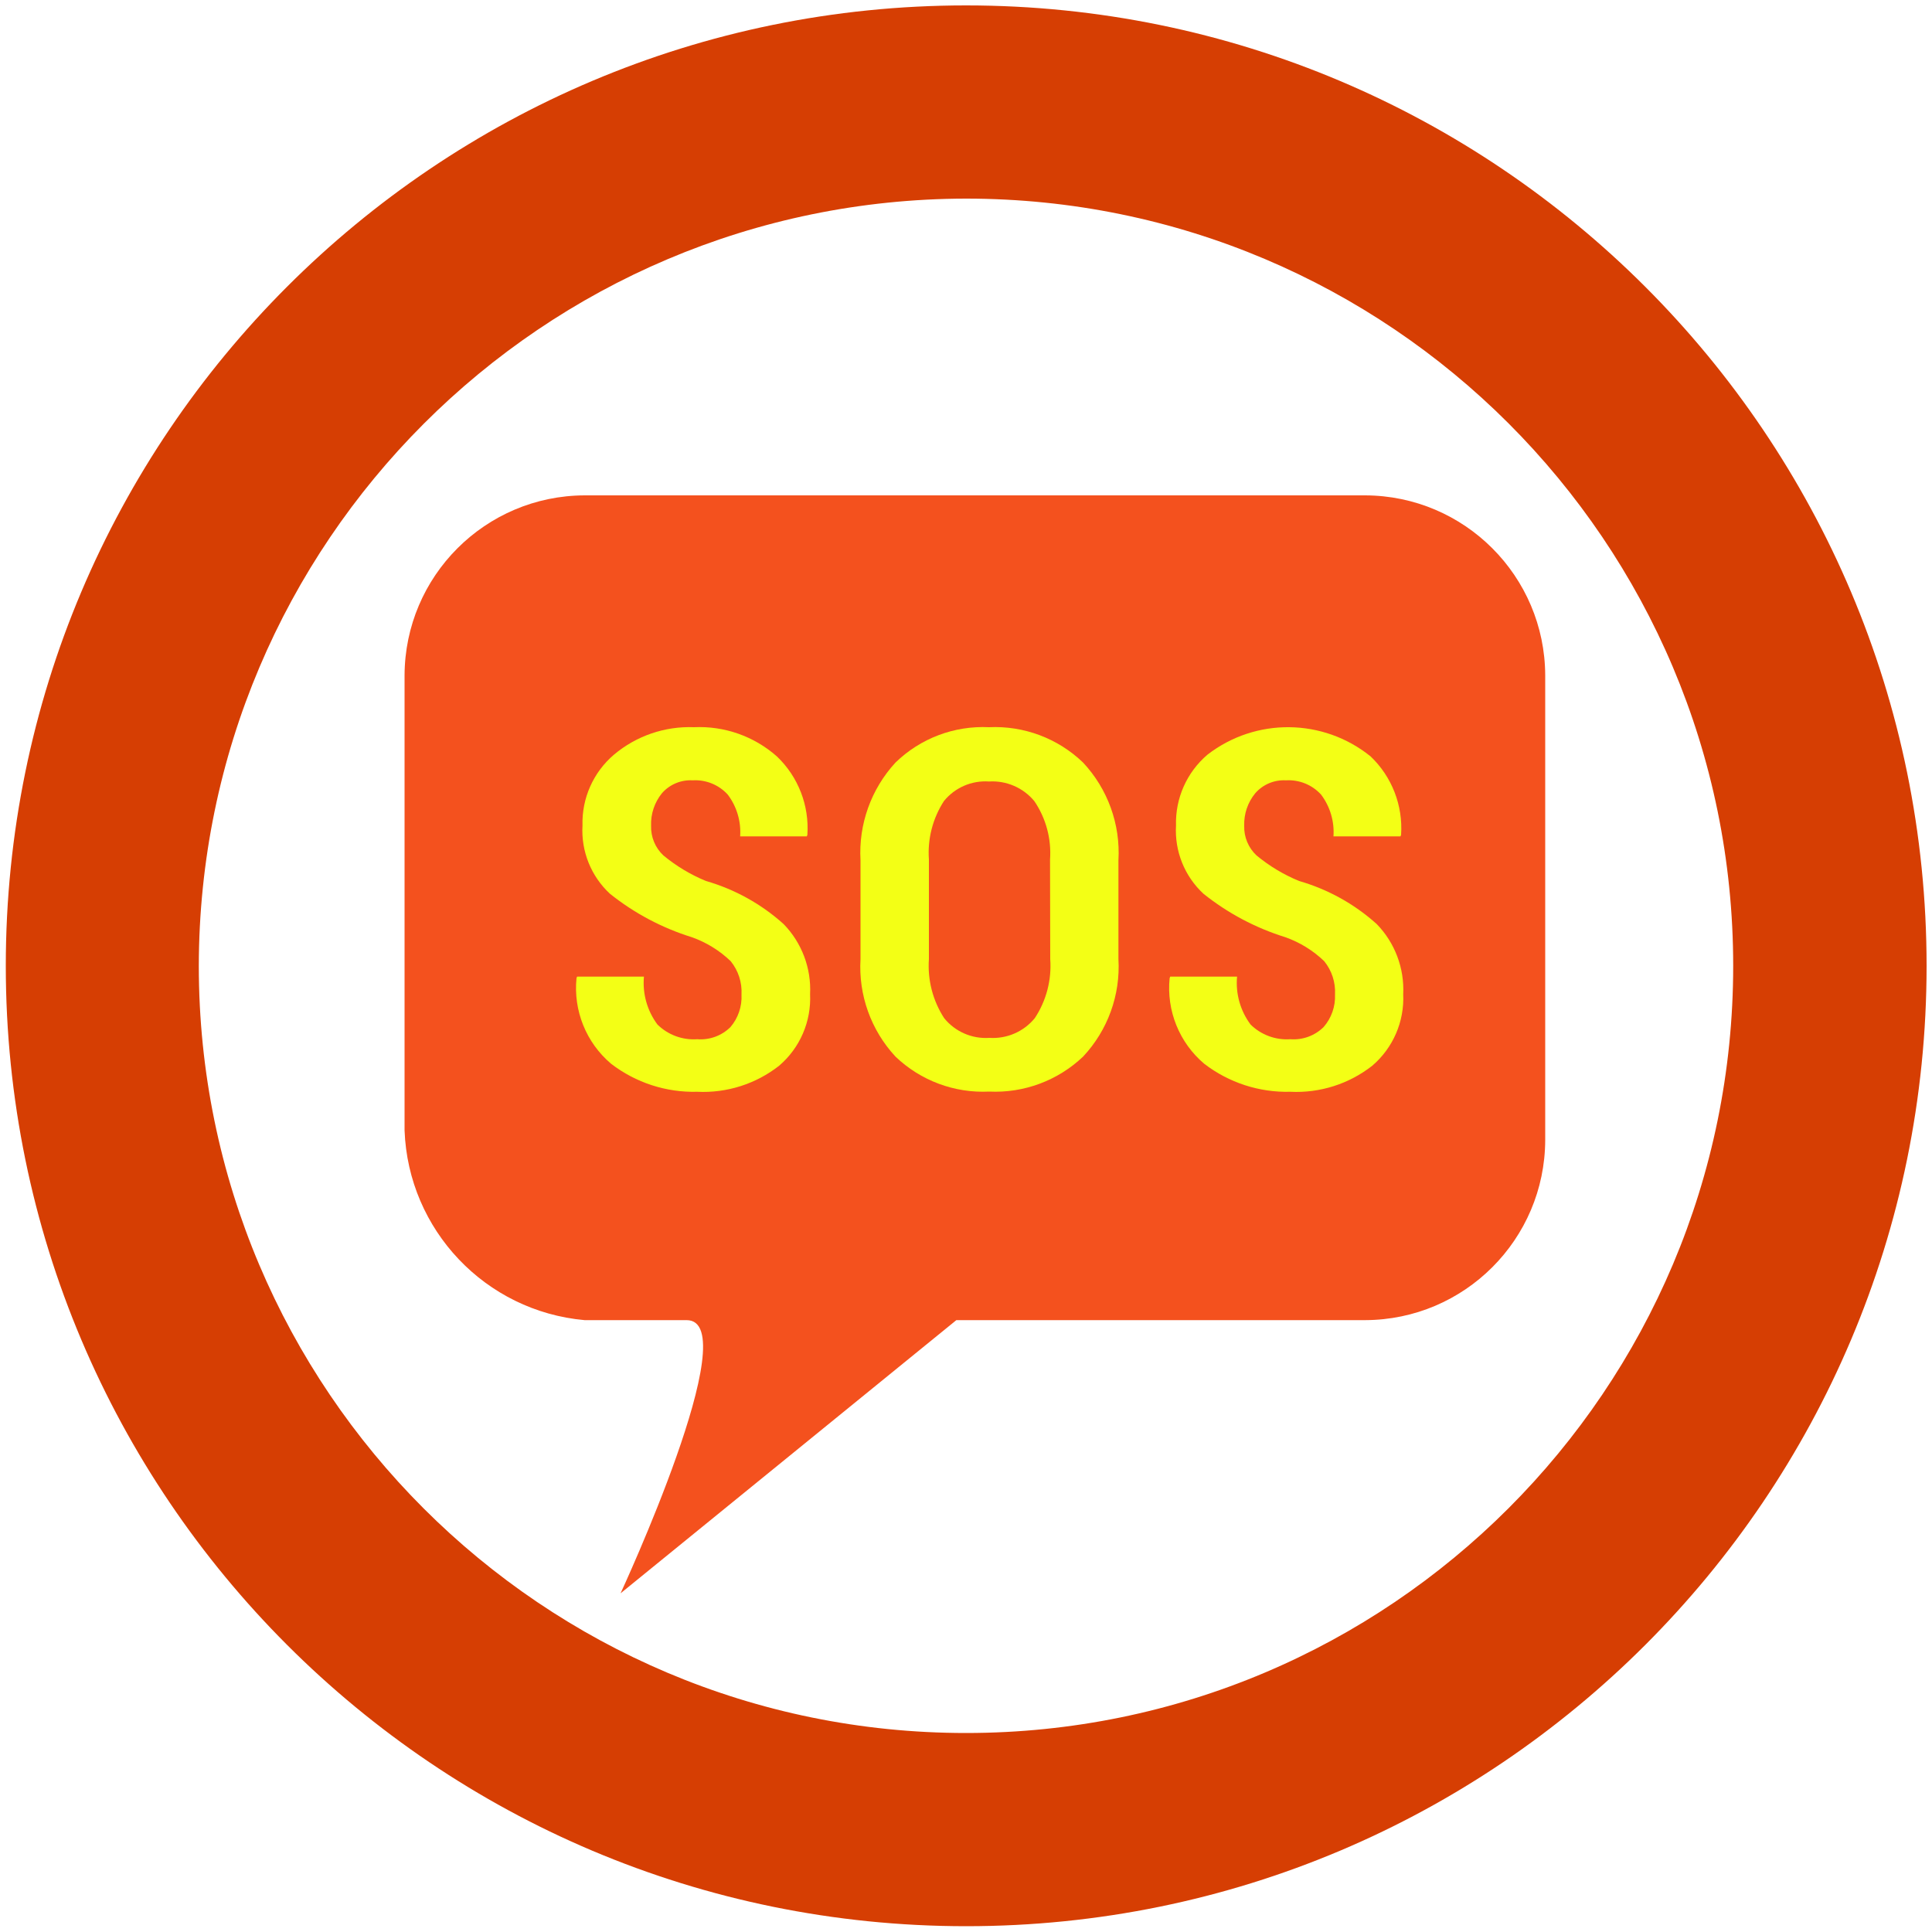
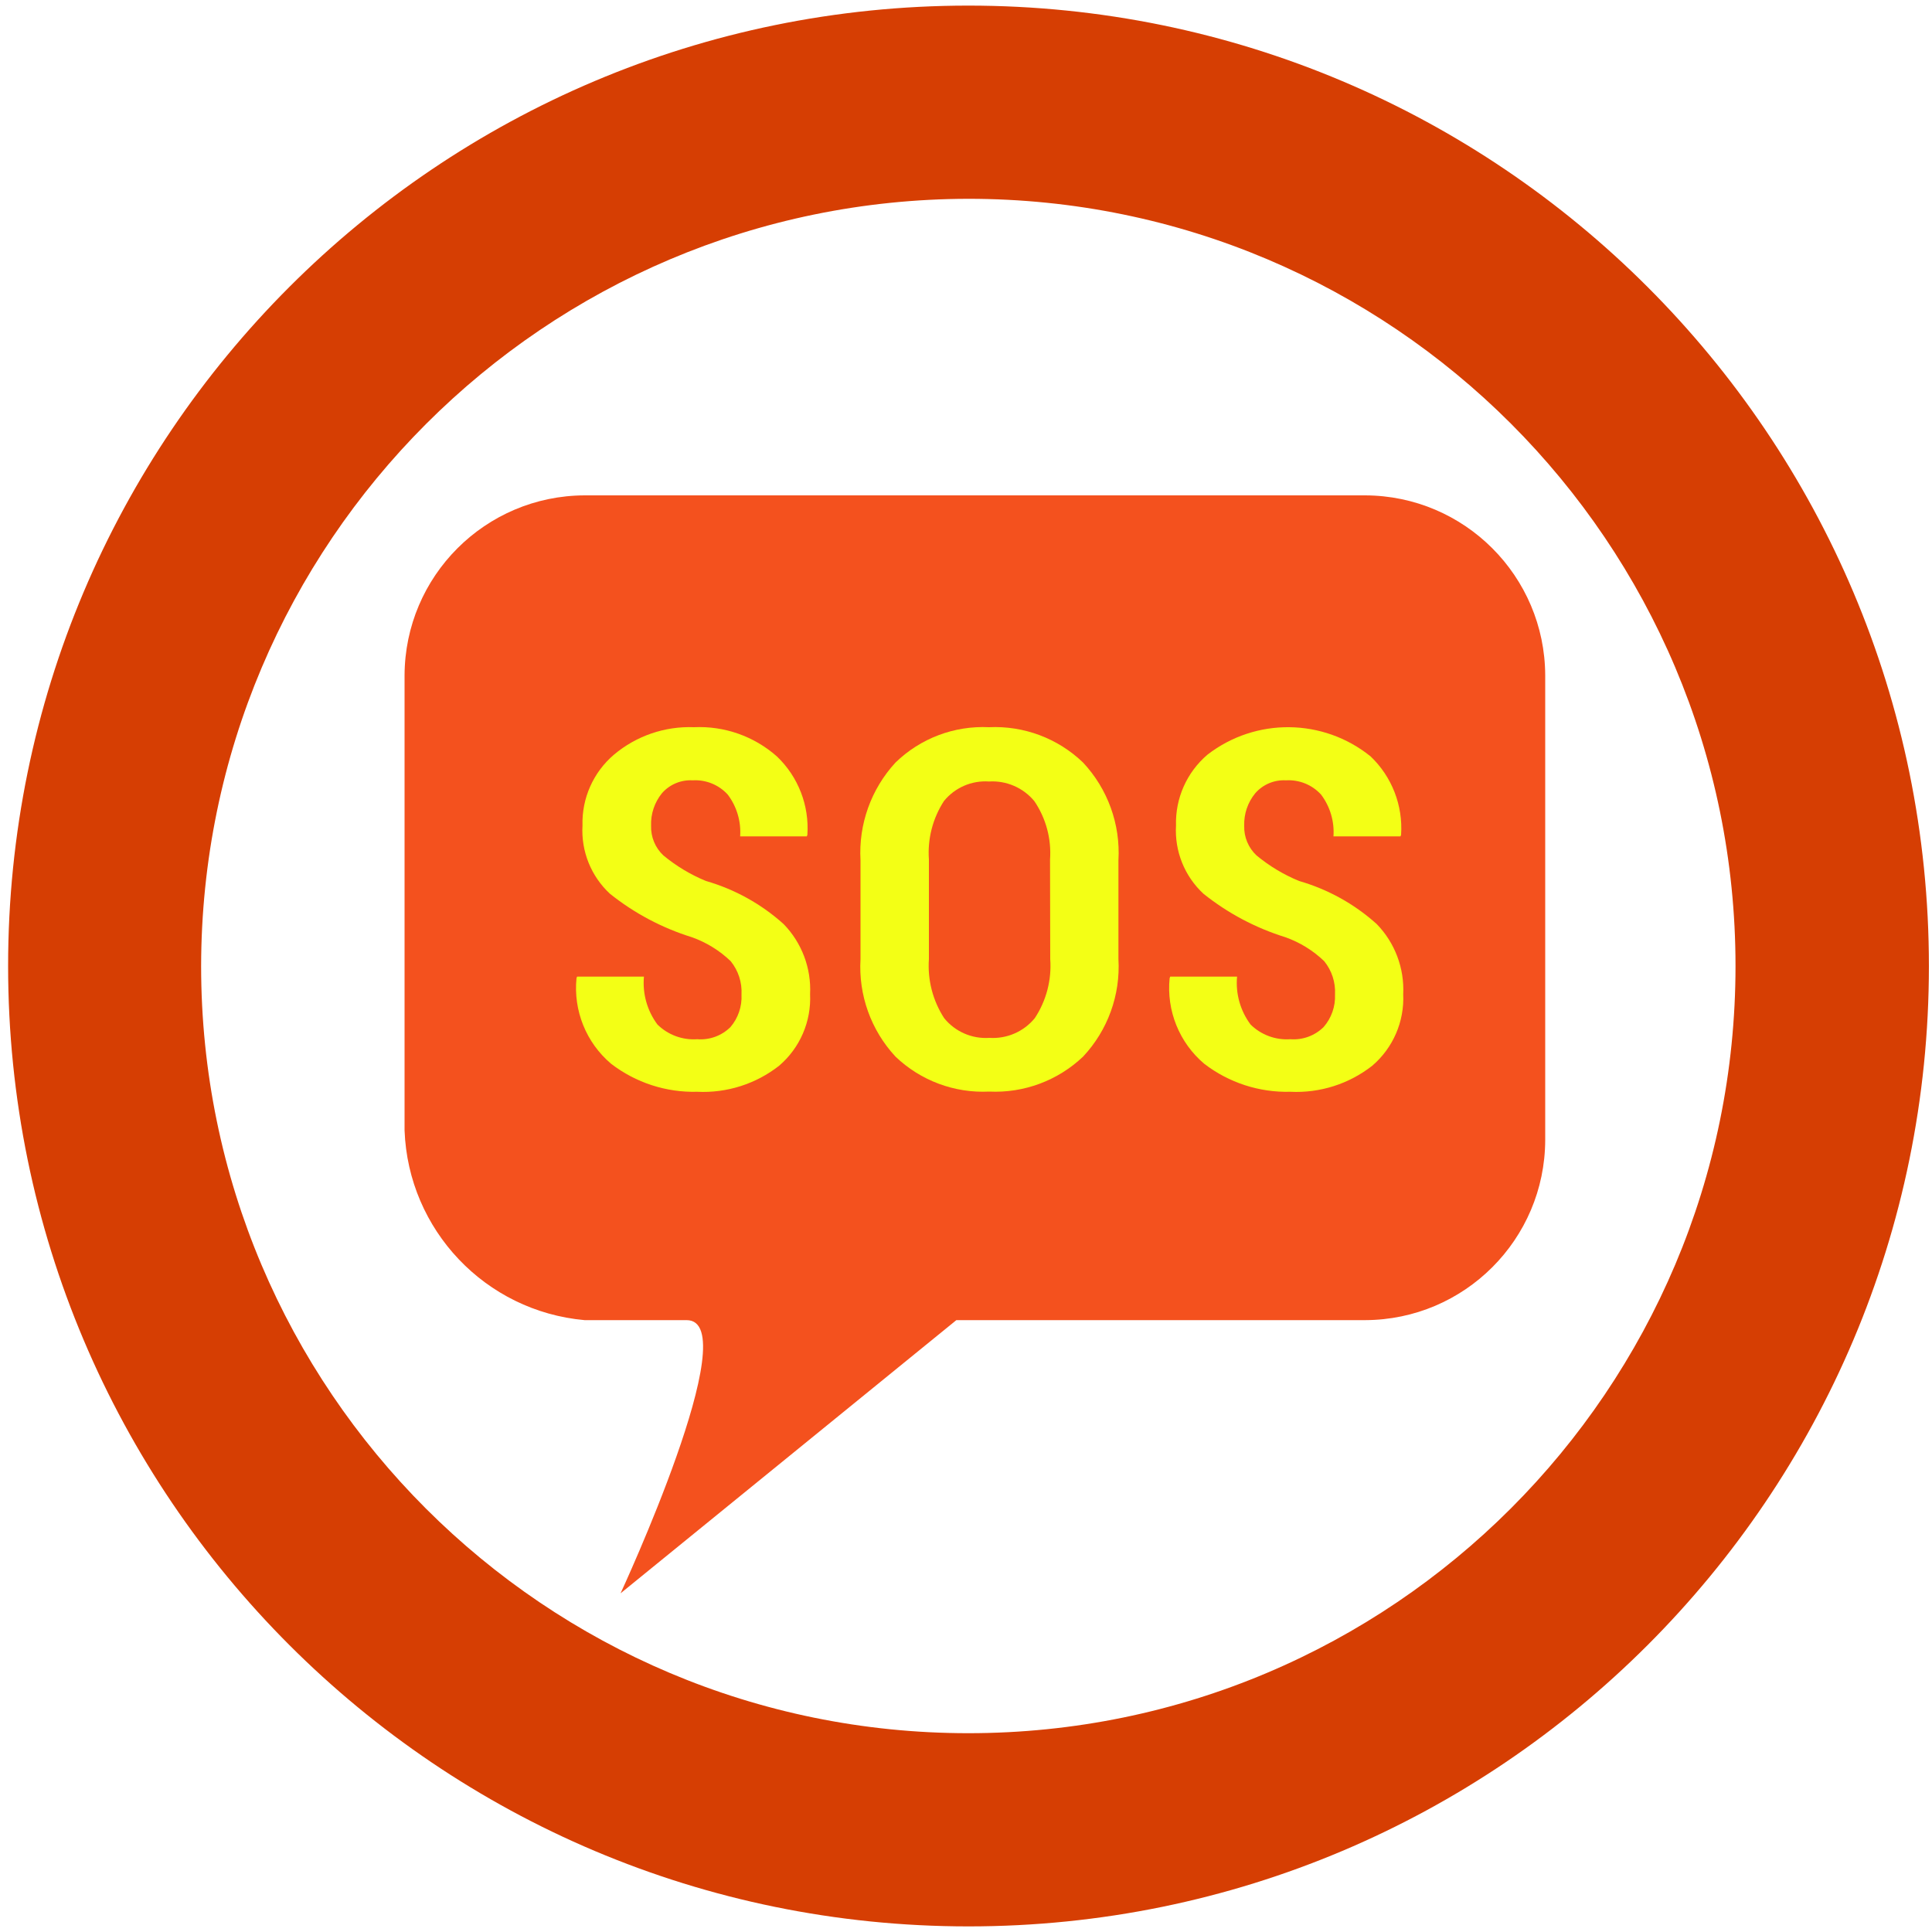
<svg xmlns="http://www.w3.org/2000/svg" width="10" height="10" viewBox="0 0 10 10">
-   <defs>
-     <clipPath id="clip-path">
-       <rect width="10" height="10" fill="none" />
-     </clipPath>
-   </defs>
  <g id="icons">
    <path d="M7.066,6.833H4.95L3.212,8.247s.656-1.414.342-1.414H3.026a1.024,1.024,0,0,1-.932-.982V3.496a.935.935,0,0,1,.932-.932h4.04a.935.935,0,0,1,.932.932V5.901A.935.935,0,0,1,7.066,6.833Z" fill="#f4511e" />
    <path d="M3.838,5.148a.252.252,0,0,0-.056-.173.561.561,0,0,0-.201-.124,1.293,1.293,0,0,1-.424-.225.446.446,0,0,1-.142-.353.464.464,0,0,1,.163-.367.607.607,0,0,1,.414-.142.605.605,0,0,1,.429.151.513.513,0,0,1,.158.406l-.003.008H3.831a.322.322,0,0,0-.064-.216.227.227,0,0,0-.182-.074.196.196,0,0,0-.159.067A.252.252,0,0,0,3.37,4.274a.202.202,0,0,0,.064.154.859.859,0,0,0,.22.132,1.024,1.024,0,0,1,.402.223.486.486,0,0,1,.137.363.459.459,0,0,1-.16.37.636.636,0,0,1-.424.135.701.701,0,0,1-.446-.145.513.513,0,0,1-.179-.443l.003-.008H3.333a.36.36,0,0,0,.07.248.267.267,0,0,0,.206.076.22.22,0,0,0,.172-.063A.24.24,0,0,0,3.838,5.148Z" fill="#f3ff15" />
    <path d="M5.789,4.964a.68.68,0,0,1-.183.505A.66.66,0,0,1,5.12,5.65a.655.655,0,0,1-.485-.181.682.682,0,0,1-.181-.505V4.453a.689.689,0,0,1,.181-.506.649.649,0,0,1,.484-.183.658.658,0,0,1,.487.183.683.683,0,0,1,.183.506Zm-.354-.515a.478.478,0,0,0-.081-.302.282.282,0,0,0-.235-.102.276.276,0,0,0-.233.101.491.491,0,0,0-.078.303v.515a.497.497,0,0,0,.079.306.277.277,0,0,0,.234.102.28.28,0,0,0,.235-.102.49.49,0,0,0,.08-.306Z" fill="#f3ff15" />
    <path d="M6.91,5.148a.252.252,0,0,0-.056-.173.56.56,0,0,0-.201-.124,1.294,1.294,0,0,1-.424-.225.446.446,0,0,1-.142-.353.464.464,0,0,1,.163-.367.681.681,0,0,1,.844.009.513.513,0,0,1,.158.406l-.003.008H6.902a.322.322,0,0,0-.064-.216.227.227,0,0,0-.182-.074.196.196,0,0,0-.159.067.252.252,0,0,0-.057.168.202.202,0,0,0,.064.154.86.86,0,0,0,.22.132,1.024,1.024,0,0,1,.402.223.487.487,0,0,1,.137.363.459.459,0,0,1-.16.37.636.636,0,0,1-.424.135.701.701,0,0,1-.446-.145.513.513,0,0,1-.179-.443l.003-.008h.346a.36.36,0,0,0,.07.248.267.267,0,0,0,.206.076.221.221,0,0,0,.172-.063A.24.24,0,0,0,6.91,5.148Z" fill="#f3ff15" />
  </g>
  <g id="icon-border">
-     <g clip-path="url(#clip-path)">
-       <g clip-path="url(#clip-path)">
-         <path d="M5,1.028A3.971,3.971,0,1,1,1.029,5,3.977,3.977,0,0,1,5,1.028m0-1A4.971,4.971,0,1,0,9.972,5,4.972,4.972,0,0,0,5,.028" fill="#d63e03" />
-       </g>
-     </g>
+     <path d="M5.012,1.029a3.971,3.971,0,1,1-3.971,3.972,3.977,3.977,0,0,1,3.971-3.972m0-1a4.971,4.971,0,1,0,4.972,4.972A4.972,4.972,0,0,0,5.012.029" fill="#d63e03" />
  </g>
</svg>
